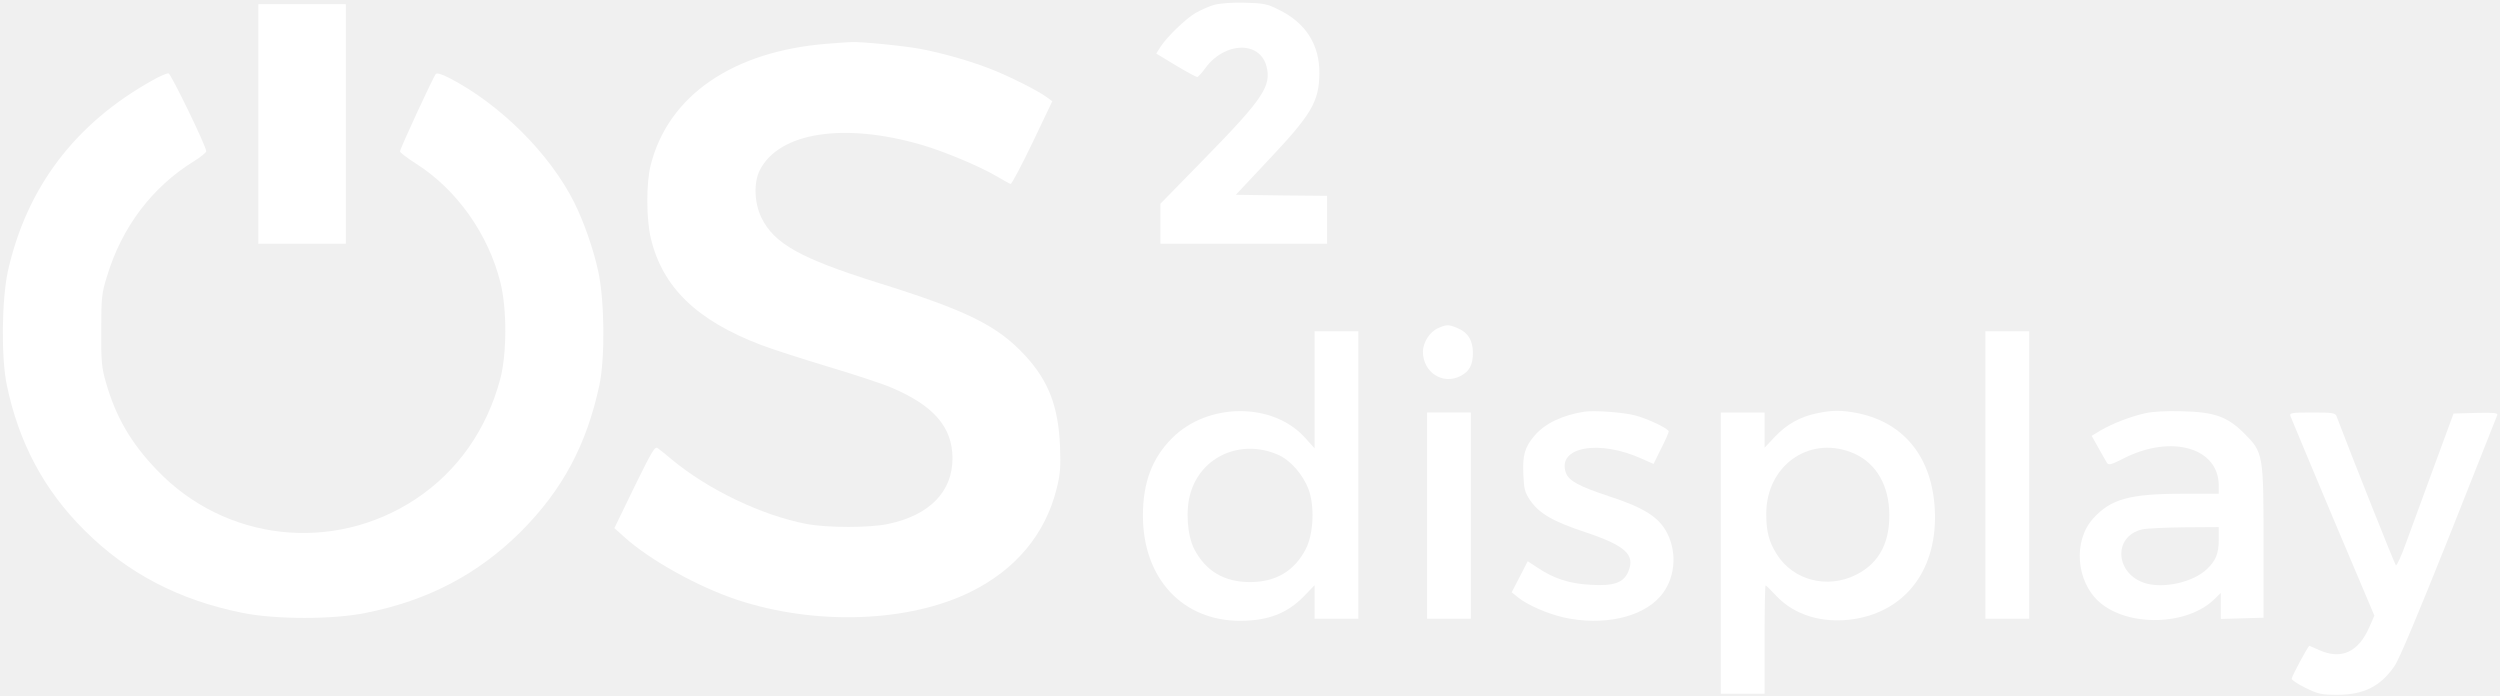
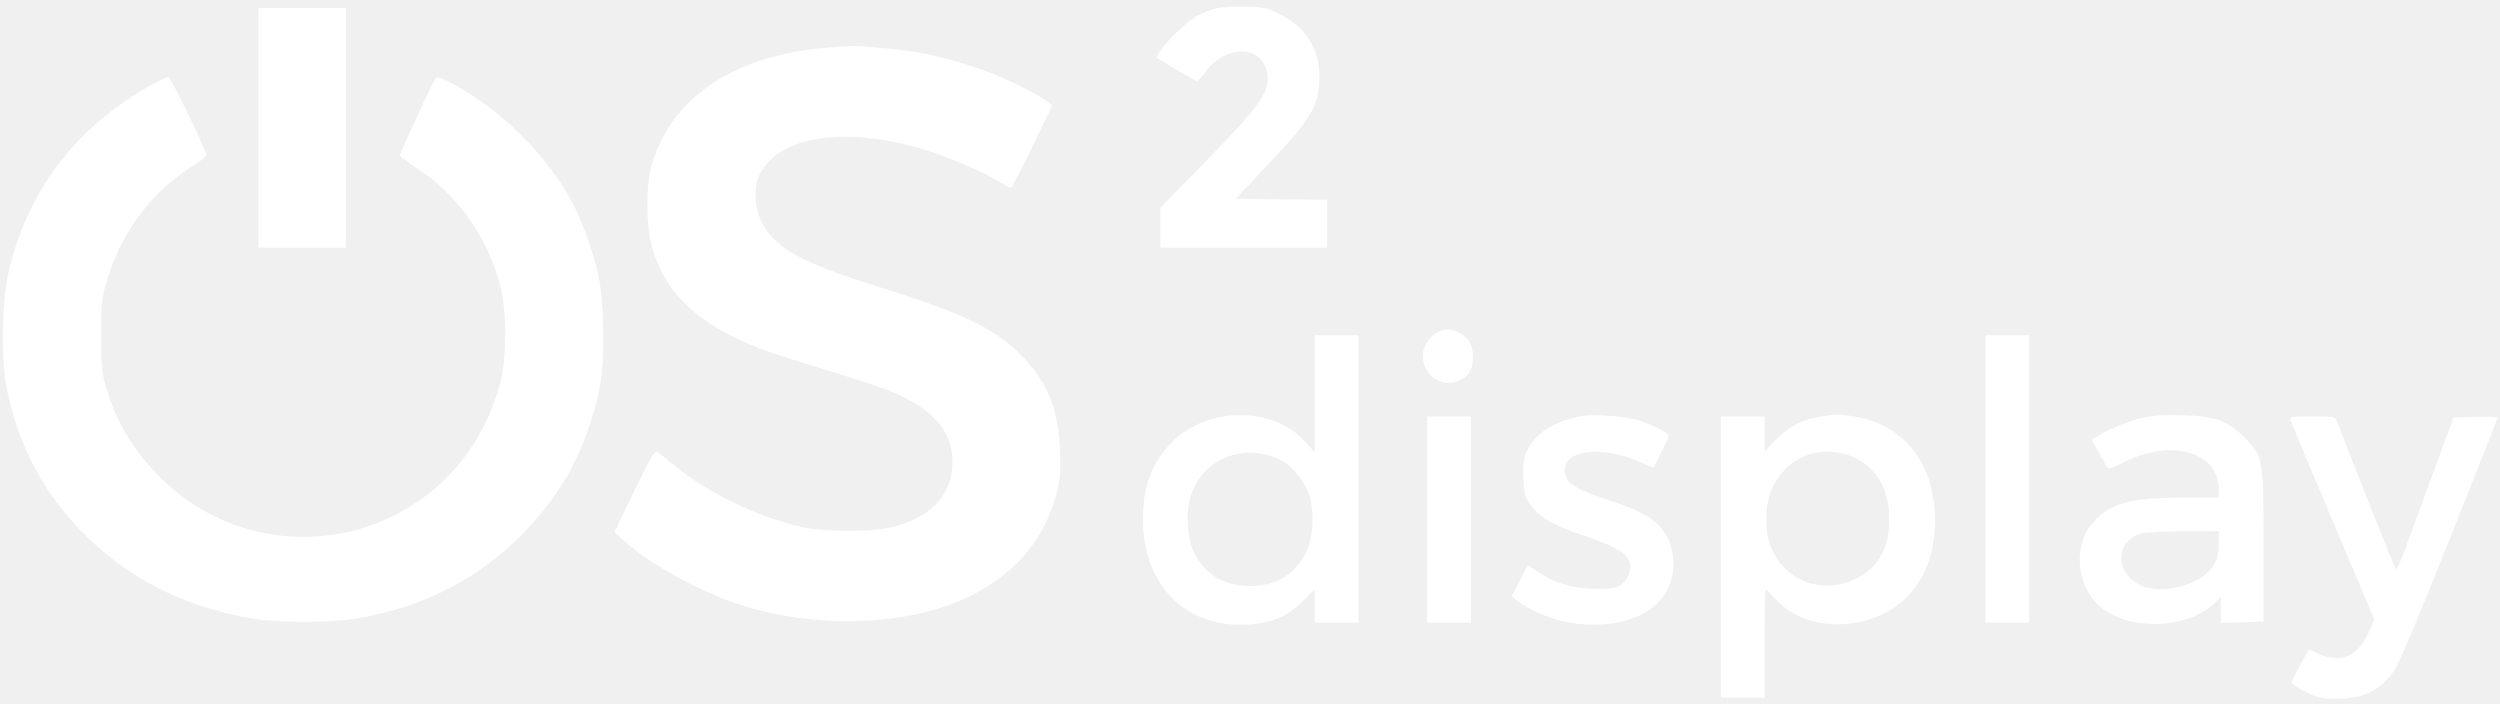
- <svg xmlns="http://www.w3.org/2000/svg" version="1.0" width="120pt" height="33.4pt" viewBox="0 0 1200 334">
+ <svg xmlns="http://www.w3.org/2000/svg" version="1.0" width="108pt" height="30.4pt" viewBox="0 0 1200 334">
  <g transform="translate(0,334) scale(0.1,-0.1)" fill="#fff" stroke="none">
    <path d="M5829 3317 c-25 -7 -65 -25 -90 -39 -49 -29 -140 -117 -170 -165 l-19 -30 94 -57 c52 -31 98 -56 103 -56 4 1 23 21 40 45 93 125 260 129 292 7 25 -94 -16 -156 -296 -442 l-213 -218 0 -96 0 -96 400 0 400 0 0 115 0 115 -219 2 -219 3 152 162 c211 223 247 284 249 418 2 140 -65 246 -198 310 -52 26 -72 30 -160 32 -59 2 -119 -3 -146 -10z" />
    <path d="M1240 2745 l0 -575 210 0 210 0 0 575 0 575 -210 0 -210 0 0 -575z" />
    <path d="M3970 3130 c-452 -36 -761 -248 -846 -580 -23 -86 -22 -262 0 -354 56 -235 221 -394 527 -511 52 -20 198 -67 324 -105 127 -38 264 -83 305 -101 202 -86 291 -189 292 -337 1 -161 -109 -275 -309 -317 -90 -19 -290 -19 -392 0 -214 41 -471 164 -646 309 -27 23 -57 47 -67 54 -14 12 -26 -8 -113 -185 l-96 -198 48 -43 c123 -111 354 -239 541 -301 377 -125 827 -109 1125 40 214 107 354 276 408 490 18 70 21 103 17 209 -8 189 -55 311 -166 432 -135 146 -279 217 -712 352 -368 116 -494 186 -555 311 -35 71 -38 171 -7 230 93 180 403 228 775 120 104 -30 277 -102 357 -149 35 -20 66 -38 71 -39 5 -1 52 88 105 198 l95 199 -23 17 c-39 30 -169 96 -263 134 -101 40 -221 75 -340 99 -75 15 -296 37 -340 34 -11 0 -63 -4 -115 -8z" />
    <path d="M731 2954 c-371 -207 -603 -514 -693 -915 -30 -138 -33 -417 -5 -549 58 -277 179 -503 372 -695 207 -207 455 -336 760 -397 159 -32 434 -32 590 0 301 60 540 186 746 391 199 200 314 414 376 702 28 131 25 410 -6 549 -24 109 -69 237 -116 331 -118 233 -354 468 -597 594 -37 19 -60 26 -66 20 -12 -13 -172 -359 -172 -372 0 -5 34 -31 76 -58 195 -123 348 -338 406 -571 32 -128 31 -344 -1 -464 -65 -243 -206 -443 -405 -575 -396 -262 -916 -204 -1243 139 -124 129 -197 254 -245 422 -20 69 -23 100 -22 249 0 156 2 178 28 260 71 235 217 428 417 551 32 20 59 42 59 48 -1 26 -169 371 -181 374 -8 1 -43 -14 -78 -34z" />
    <path d="M6903 1765 c-40 -17 -73 -69 -73 -113 0 -99 95 -161 180 -117 43 22 60 53 60 111 0 60 -24 99 -76 120 -41 17 -50 17 -91 -1z" />
    <path d="M6310 1469 l0 -281 -46 51 c-154 171 -466 170 -638 -2 -96 -96 -140 -213 -140 -372 0 -301 190 -506 469 -505 132 1 222 35 303 117 l52 54 0 -81 0 -80 105 0 105 0 0 690 0 690 -105 0 -105 0 0 -281z m-177 -311 c60 -26 120 -93 148 -167 30 -80 24 -214 -13 -286 -55 -106 -144 -159 -268 -159 -124 0 -213 53 -268 159 -33 65 -42 186 -18 267 51 177 241 262 419 186z" />
    <path d="M9530 1060 l0 -690 105 0 105 0 0 690 0 690 -105 0 -105 0 0 -690z" />
    <path d="M7605 1364 c-107 -17 -190 -57 -240 -116 -46 -54 -57 -93 -53 -184 3 -72 7 -87 33 -126 45 -64 109 -101 266 -153 191 -64 239 -108 205 -188 -22 -54 -70 -71 -180 -64 -102 5 -178 30 -254 81 l-49 32 -38 -74 -39 -75 30 -24 c45 -37 142 -79 221 -97 186 -41 373 -1 462 101 70 79 84 204 34 303 -40 78 -111 123 -280 178 -143 47 -193 74 -207 113 -43 124 160 161 367 66 l54 -24 36 73 c21 41 37 78 37 83 0 13 -98 60 -161 77 -58 15 -195 25 -244 18z" />
    <path d="M8720 1356 c-81 -17 -144 -53 -200 -112 l-50 -53 0 85 0 84 -105 0 -105 0 0 -675 0 -675 105 0 105 0 0 260 c0 143 2 260 5 260 2 0 25 -22 51 -50 87 -93 223 -134 371 -112 254 39 405 243 390 527 -13 248 -145 414 -366 461 -79 16 -127 16 -201 0z m163 -186 c110 -41 177 -141 185 -276 8 -152 -45 -256 -159 -313 -138 -69 -301 -27 -380 98 -38 60 -51 109 -51 196 1 227 200 372 405 295z" />
    <path d="M10295 1356 c-73 -17 -153 -48 -212 -82 l-43 -26 32 -57 c17 -31 36 -63 41 -72 8 -13 19 -11 83 22 229 115 454 49 454 -132 l0 -39 -172 0 c-256 0 -346 -25 -431 -119 -97 -107 -82 -302 30 -401 137 -120 420 -114 551 13 l32 31 0 -62 0 -63 103 3 102 3 0 360 c0 426 -1 433 -94 526 -80 79 -140 101 -296 105 -78 2 -141 -1 -180 -10z m355 -606 c0 -67 -14 -101 -57 -142 -64 -61 -200 -93 -290 -69 -150 41 -164 227 -20 260 23 5 115 9 205 10 l162 1 0 -60z" />
    <path d="M6850 865 l0 -495 105 0 105 0 0 495 0 495 -105 0 -105 0 0 -495z" />
    <path d="M10994 1343 c4 -10 95 -229 204 -488 l199 -470 -24 -55 c-53 -121 -135 -158 -242 -110 -24 11 -45 20 -46 20 -6 0 -85 -147 -85 -158 0 -6 30 -26 67 -44 61 -30 77 -33 153 -33 126 0 207 41 273 137 24 34 115 253 263 623 124 314 228 576 231 583 4 10 -18 12 -102 10 l-108 -3 -92 -250 c-50 -137 -111 -303 -135 -368 -23 -65 -46 -115 -50 -110 -6 6 -204 503 -285 716 -6 15 -22 17 -117 17 -100 0 -109 -2 -104 -17z" />
  </g>
</svg>
